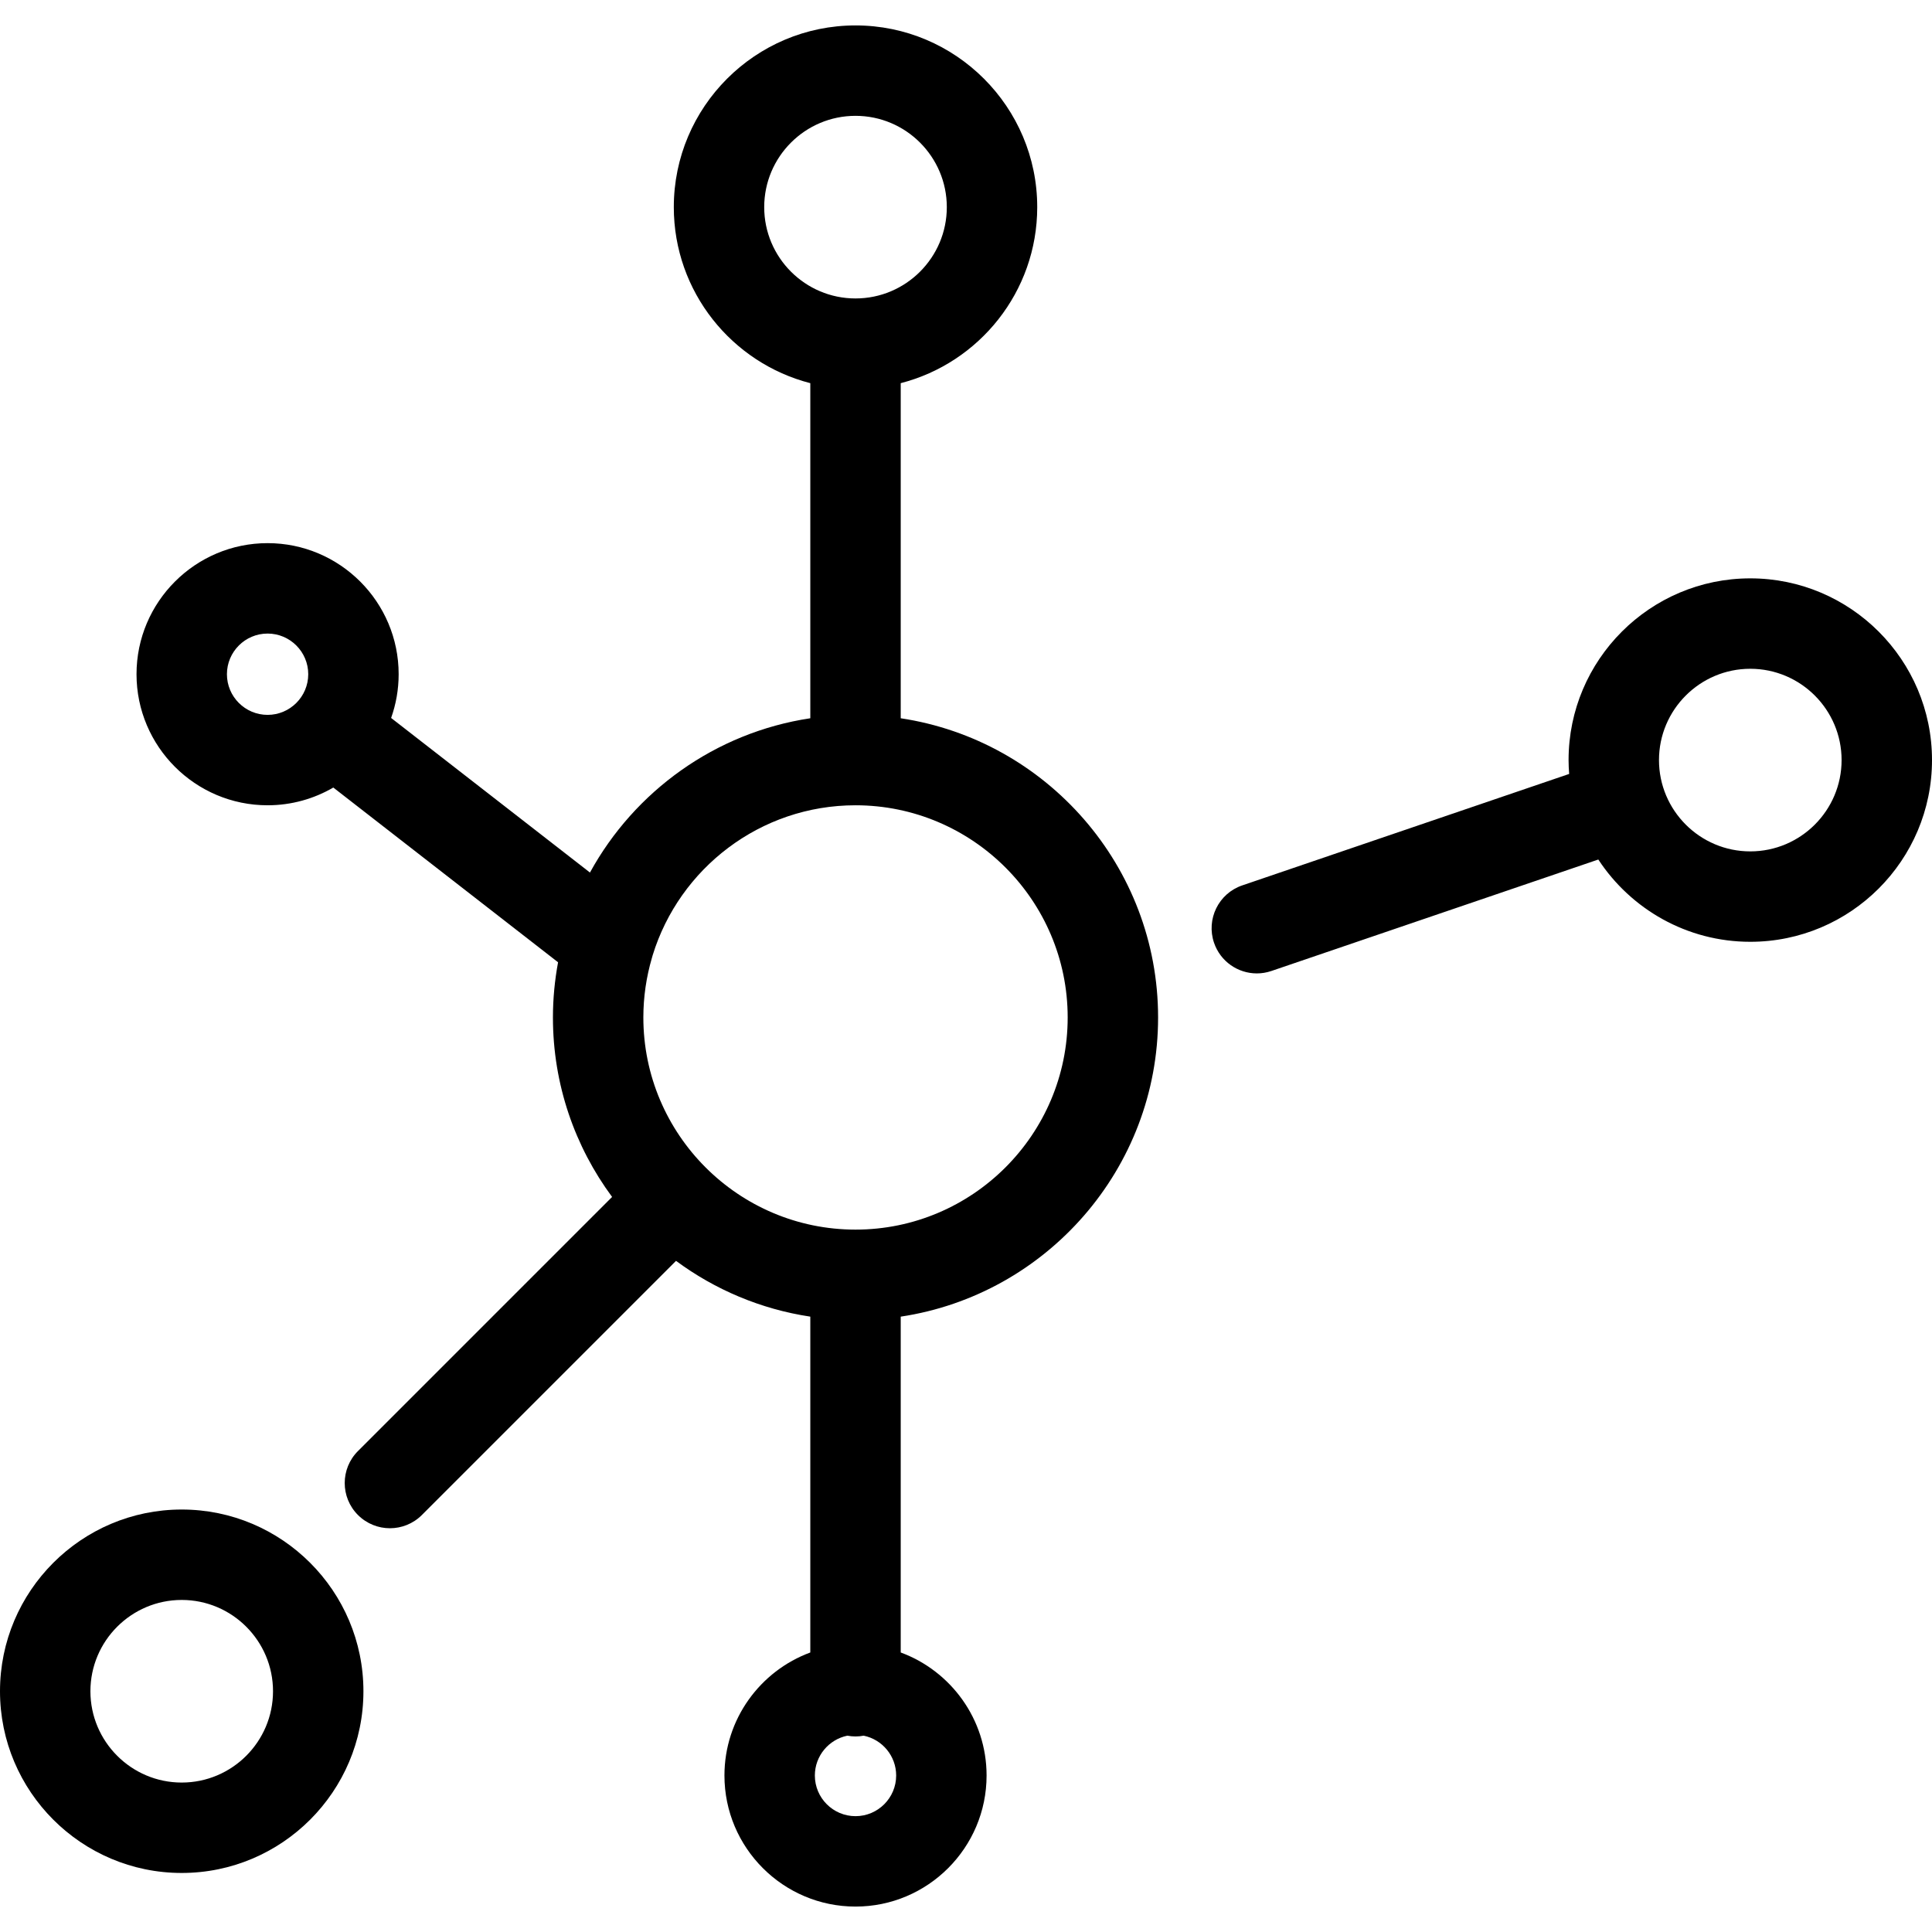
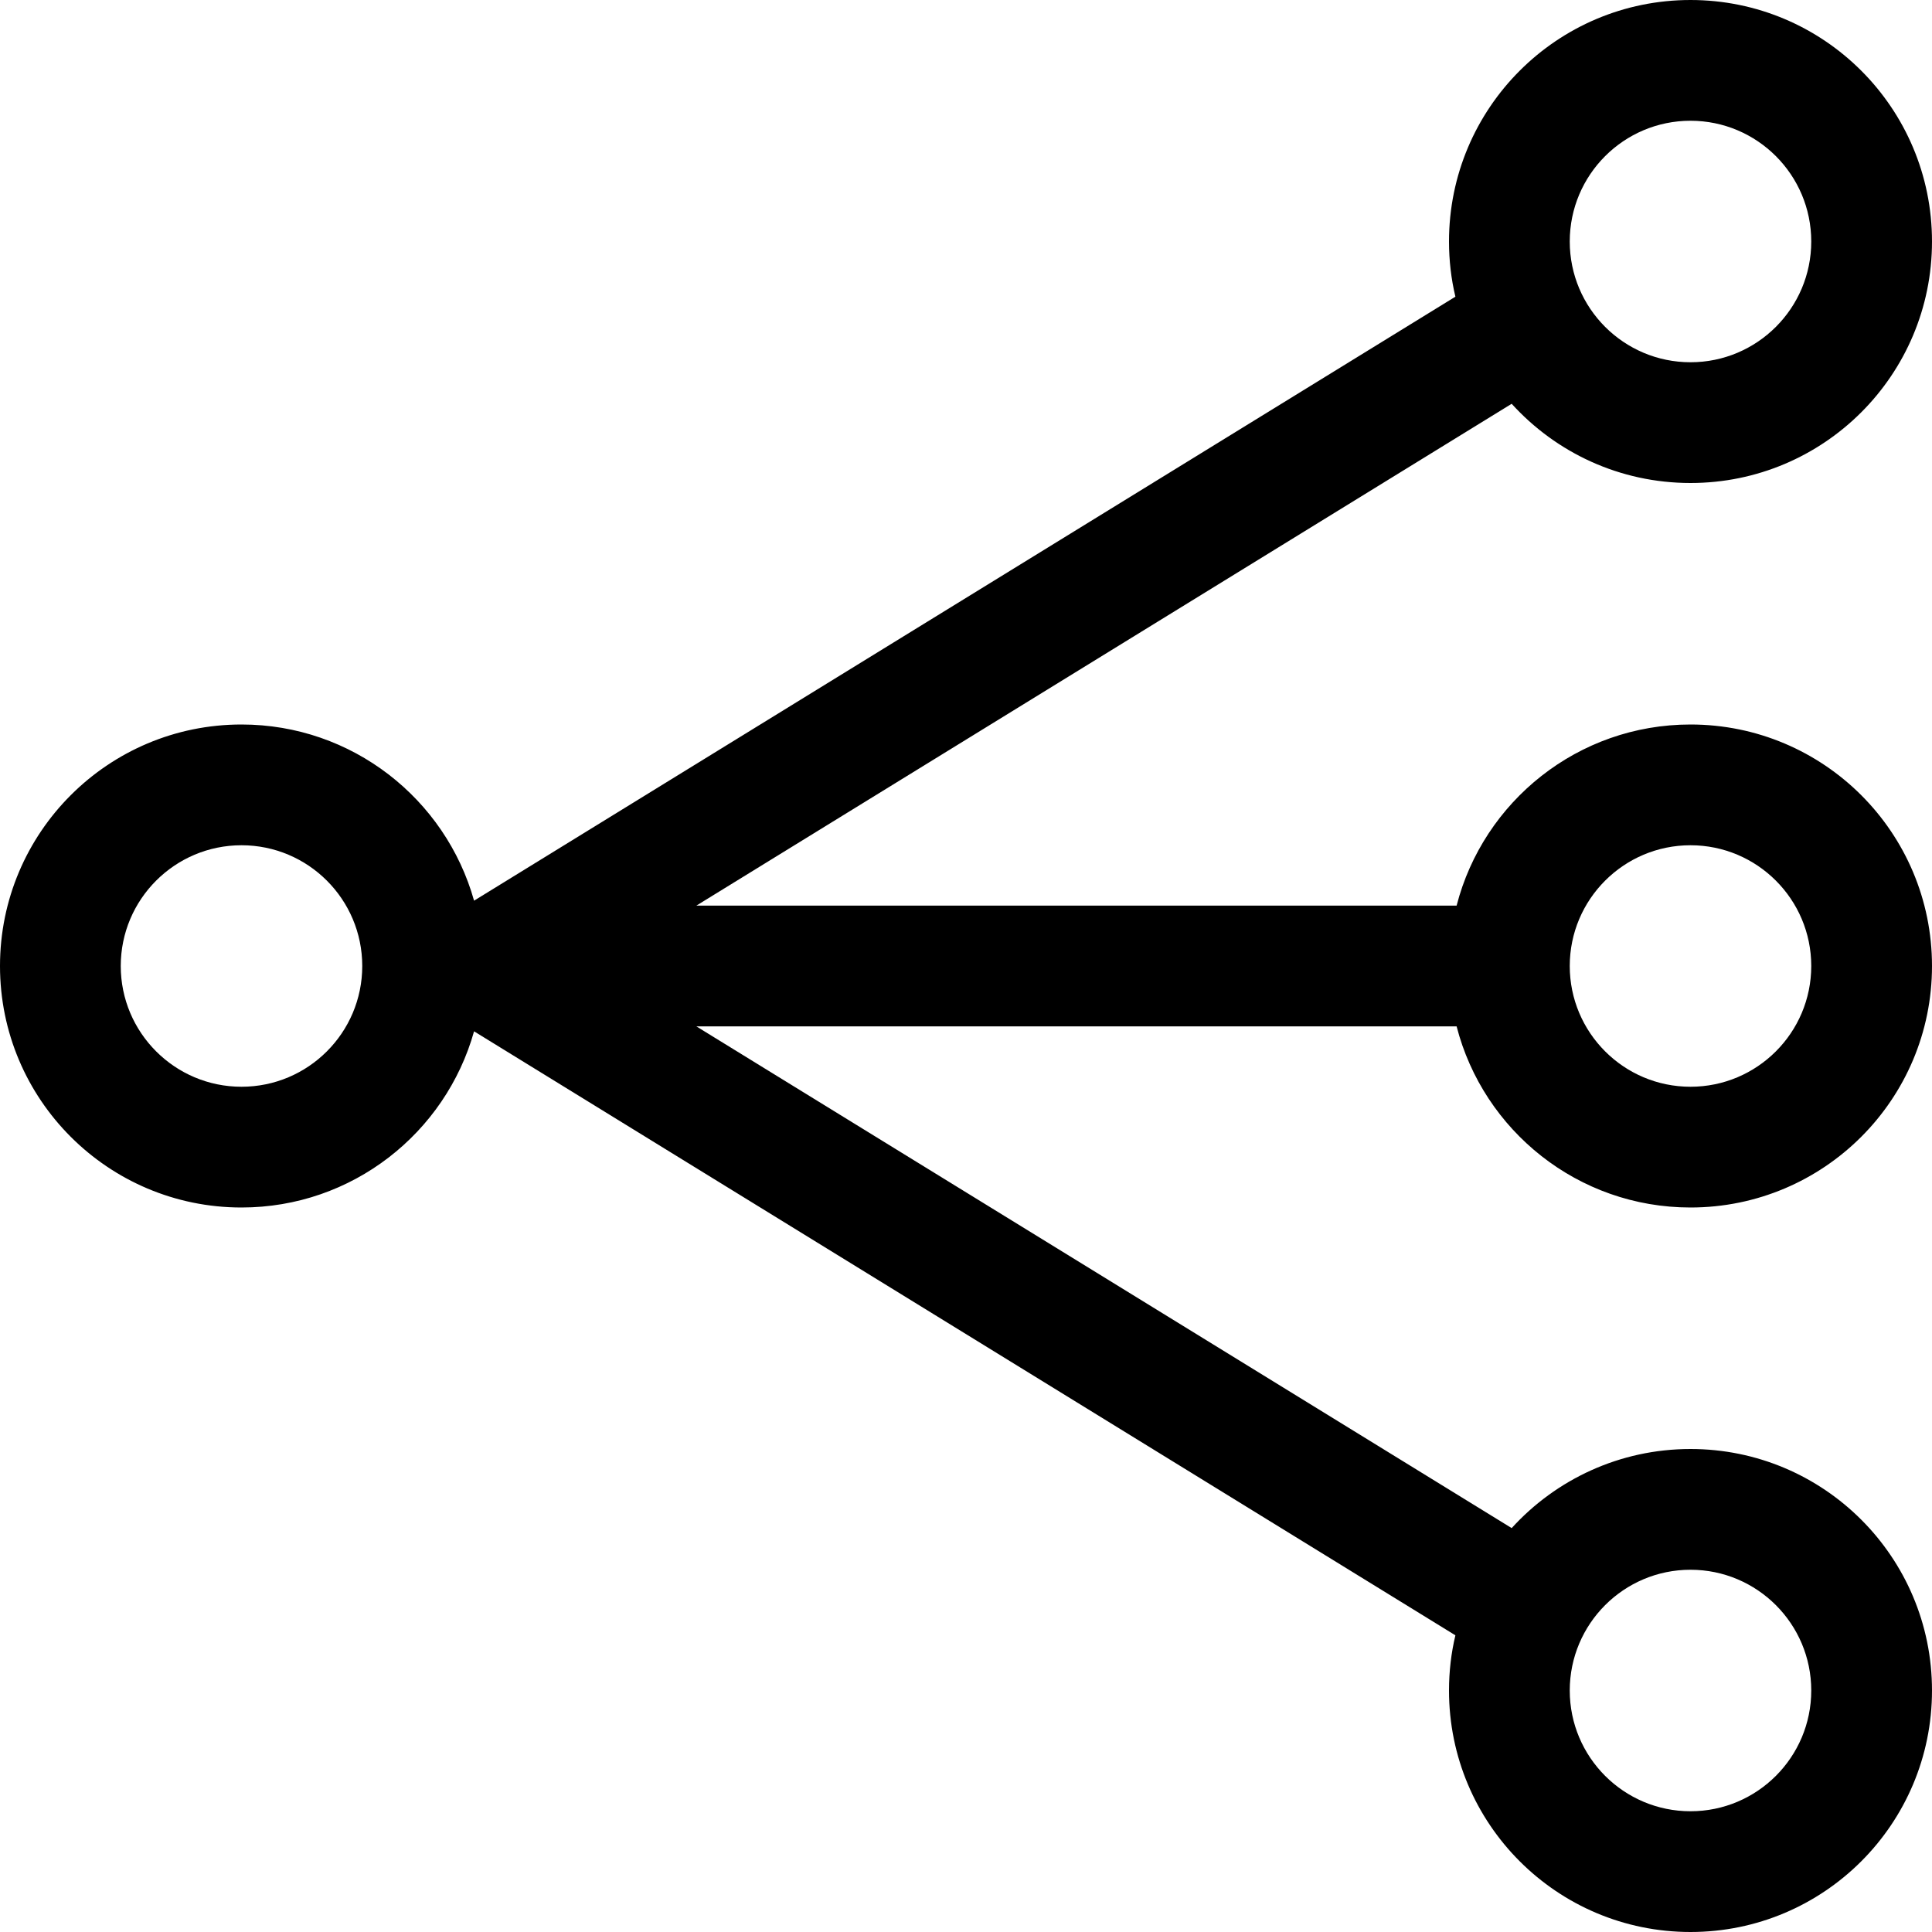
- <svg xmlns="http://www.w3.org/2000/svg" version="1.1" id="connection-icon" class="icon" x="0px" y="0px" viewBox="0 0 320.531 320.531" style="enable-background:new 0 0 320.531 320.531;" xml:space="preserve">
-   <g>
-     <path d="M149.435,119.164V63.57c13.007-3.342,22.648-15.168,22.648-29.204c0-16.624-13.524-30.148-30.148-30.148             c-16.623,0-30.147,13.524-30.147,30.148c0,14.036,9.641,25.861,22.647,29.203v55.594c-15.775,2.374-29.169,12.115-36.556,25.597             l-32.99-25.646c0.807-2.271,1.25-4.714,1.25-7.258c0-11.99-9.755-21.745-21.745-21.745s-21.745,9.755-21.745,21.745             s9.755,21.745,21.745,21.745c3.972,0,7.695-1.076,10.903-2.943l37.29,28.989c-0.55,2.971-0.852,6.027-0.852,9.155             c0,11.14,3.652,21.44,9.815,29.777l-42.163,42.163c-2.929,2.929-2.929,7.678,0,10.606c1.465,1.464,3.385,2.197,5.304,2.197             s3.839-0.732,5.304-2.197l42.163-42.163c6.429,4.753,14.026,8.012,22.277,9.254v55.718c-8.306,3.062-14.245,11.056-14.245,20.411             c0,11.99,9.755,21.745,21.745,21.745s21.745-9.755,21.745-21.745c0-9.356-5.939-17.35-14.245-20.411v-55.717             c24.136-3.631,42.7-24.506,42.7-49.637C192.135,143.67,173.57,122.795,149.435,119.164z M44.394,118.602             c-3.72,0-6.745-3.026-6.745-6.745s3.025-6.745,6.745-6.745s6.745,3.026,6.745,6.745S48.113,118.602,44.394,118.602z              M126.787,34.366c0-8.353,6.795-15.148,15.147-15.148s15.148,6.795,15.148,15.148c0,8.353-6.796,15.148-15.148,15.148             S126.787,42.719,126.787,34.366z M141.935,301.313c-3.72,0-6.745-3.026-6.745-6.745c0-3.255,2.317-5.979,5.389-6.608             c0.44,0.081,0.892,0.129,1.356,0.129s0.916-0.048,1.356-0.129c3.072,0.629,5.389,3.353,5.389,6.608             C148.68,298.287,145.654,301.313,141.935,301.313z M141.935,204.001c-19.409,0-35.199-15.791-35.199-35.2             c0-3.425,0.501-6.734,1.417-9.867c0.049-0.155,0.095-0.309,0.133-0.466c4.425-14.382,17.834-24.867,33.649-24.867             c19.409,0,35.2,15.791,35.2,35.2C177.135,188.211,161.344,204.001,141.935,204.001z" />
-     <path d="M290.384,95.953c-16.624,0-30.148,13.524-30.148,30.148c0,0.775,0.039,1.54,0.097,2.3l-54.238,18.493             c-3.921,1.336-6.016,5.599-4.679,9.519c1.063,3.119,3.977,5.082,7.098,5.082c0.803,0,1.619-0.13,2.421-0.403l54.236-18.492             c5.392,8.212,14.677,13.65,25.214,13.65c16.623,0,30.147-13.524,30.147-30.148C320.531,109.478,307.007,95.953,290.384,95.953z              M290.384,141.25c-8.353,0-15.148-6.795-15.148-15.148c0-8.353,6.796-15.148,15.148-15.148s15.147,6.795,15.147,15.148             C305.531,134.454,298.736,141.25,290.384,141.25z" />
-     <path d="M30.148,250.44C13.524,250.44,0,263.965,0,280.588c0,16.624,13.524,30.148,30.148,30.148             c16.623,0,30.147-13.524,30.147-30.148C60.296,263.965,46.771,250.44,30.148,250.44z M30.148,295.737             c-8.353,0-15.148-6.795-15.148-15.148c0-8.353,6.796-15.148,15.148-15.148s15.147,6.795,15.147,15.148             C45.296,288.941,38.501,295.737,30.148,295.737z" />
-   </g>
+ <svg xmlns="http://www.w3.org/2000/svg" id="connection-icon" class="icon" width="16" height="16" viewBox="0 0 16 16" fill="none">
+   <path fill-rule="evenodd" clip-rule="evenodd" d="M14 3C14.552 3 15 2.552 15 2C15 1.448 14.552 1 14 1C13.448 1 13 1.448 13 2C13 2.552 13.448 3 14 3ZM14 4C15.105 4 16 3.105 16 2C16 0.895 15.105 0 14 0C12.895 0 12 0.895 12 2C12 2.157 12.018 2.311 12.053 2.457L3.926 7.459C3.69 6.617 2.917 6 2 6C0.895 6 0 6.895 0 8C0 9.105 0.895 10 2 10C2.917 10 3.69 9.383 3.926 8.541L12.053 13.543C12.018 13.689 12 13.843 12 14C12 15.105 12.895 16 14 16C15.105 16 16 15.105 16 14C16 12.895 15.105 12 14 12C13.413 12 12.885 12.253 12.519 12.655L5.767 8.5H12.063C12.285 9.363 13.068 10 14 10C15.105 10 16 9.105 16 8C16 6.895 15.105 6 14 6C13.068 6 12.285 6.637 12.063 7.5H5.767L12.519 3.344C12.885 3.747 13.413 4 14 4ZM2 9C2.552 9 3 8.552 3 8C3 7.448 2.552 7 2 7C1.448 7 1 7.448 1 8C1 8.552 1.448 9 2 9ZM15 14C15 14.552 14.552 15 14 15C13.448 15 13 14.552 13 14C13 13.448 13.448 13 14 13C14.552 13 15 13.448 15 14ZM14 9C14.552 9 15 8.552 15 8C15 7.448 14.552 7 14 7C13.448 7 13 7.448 13 8C13 8.552 13.448 9 14 9Z" fill="black" />
</svg>
